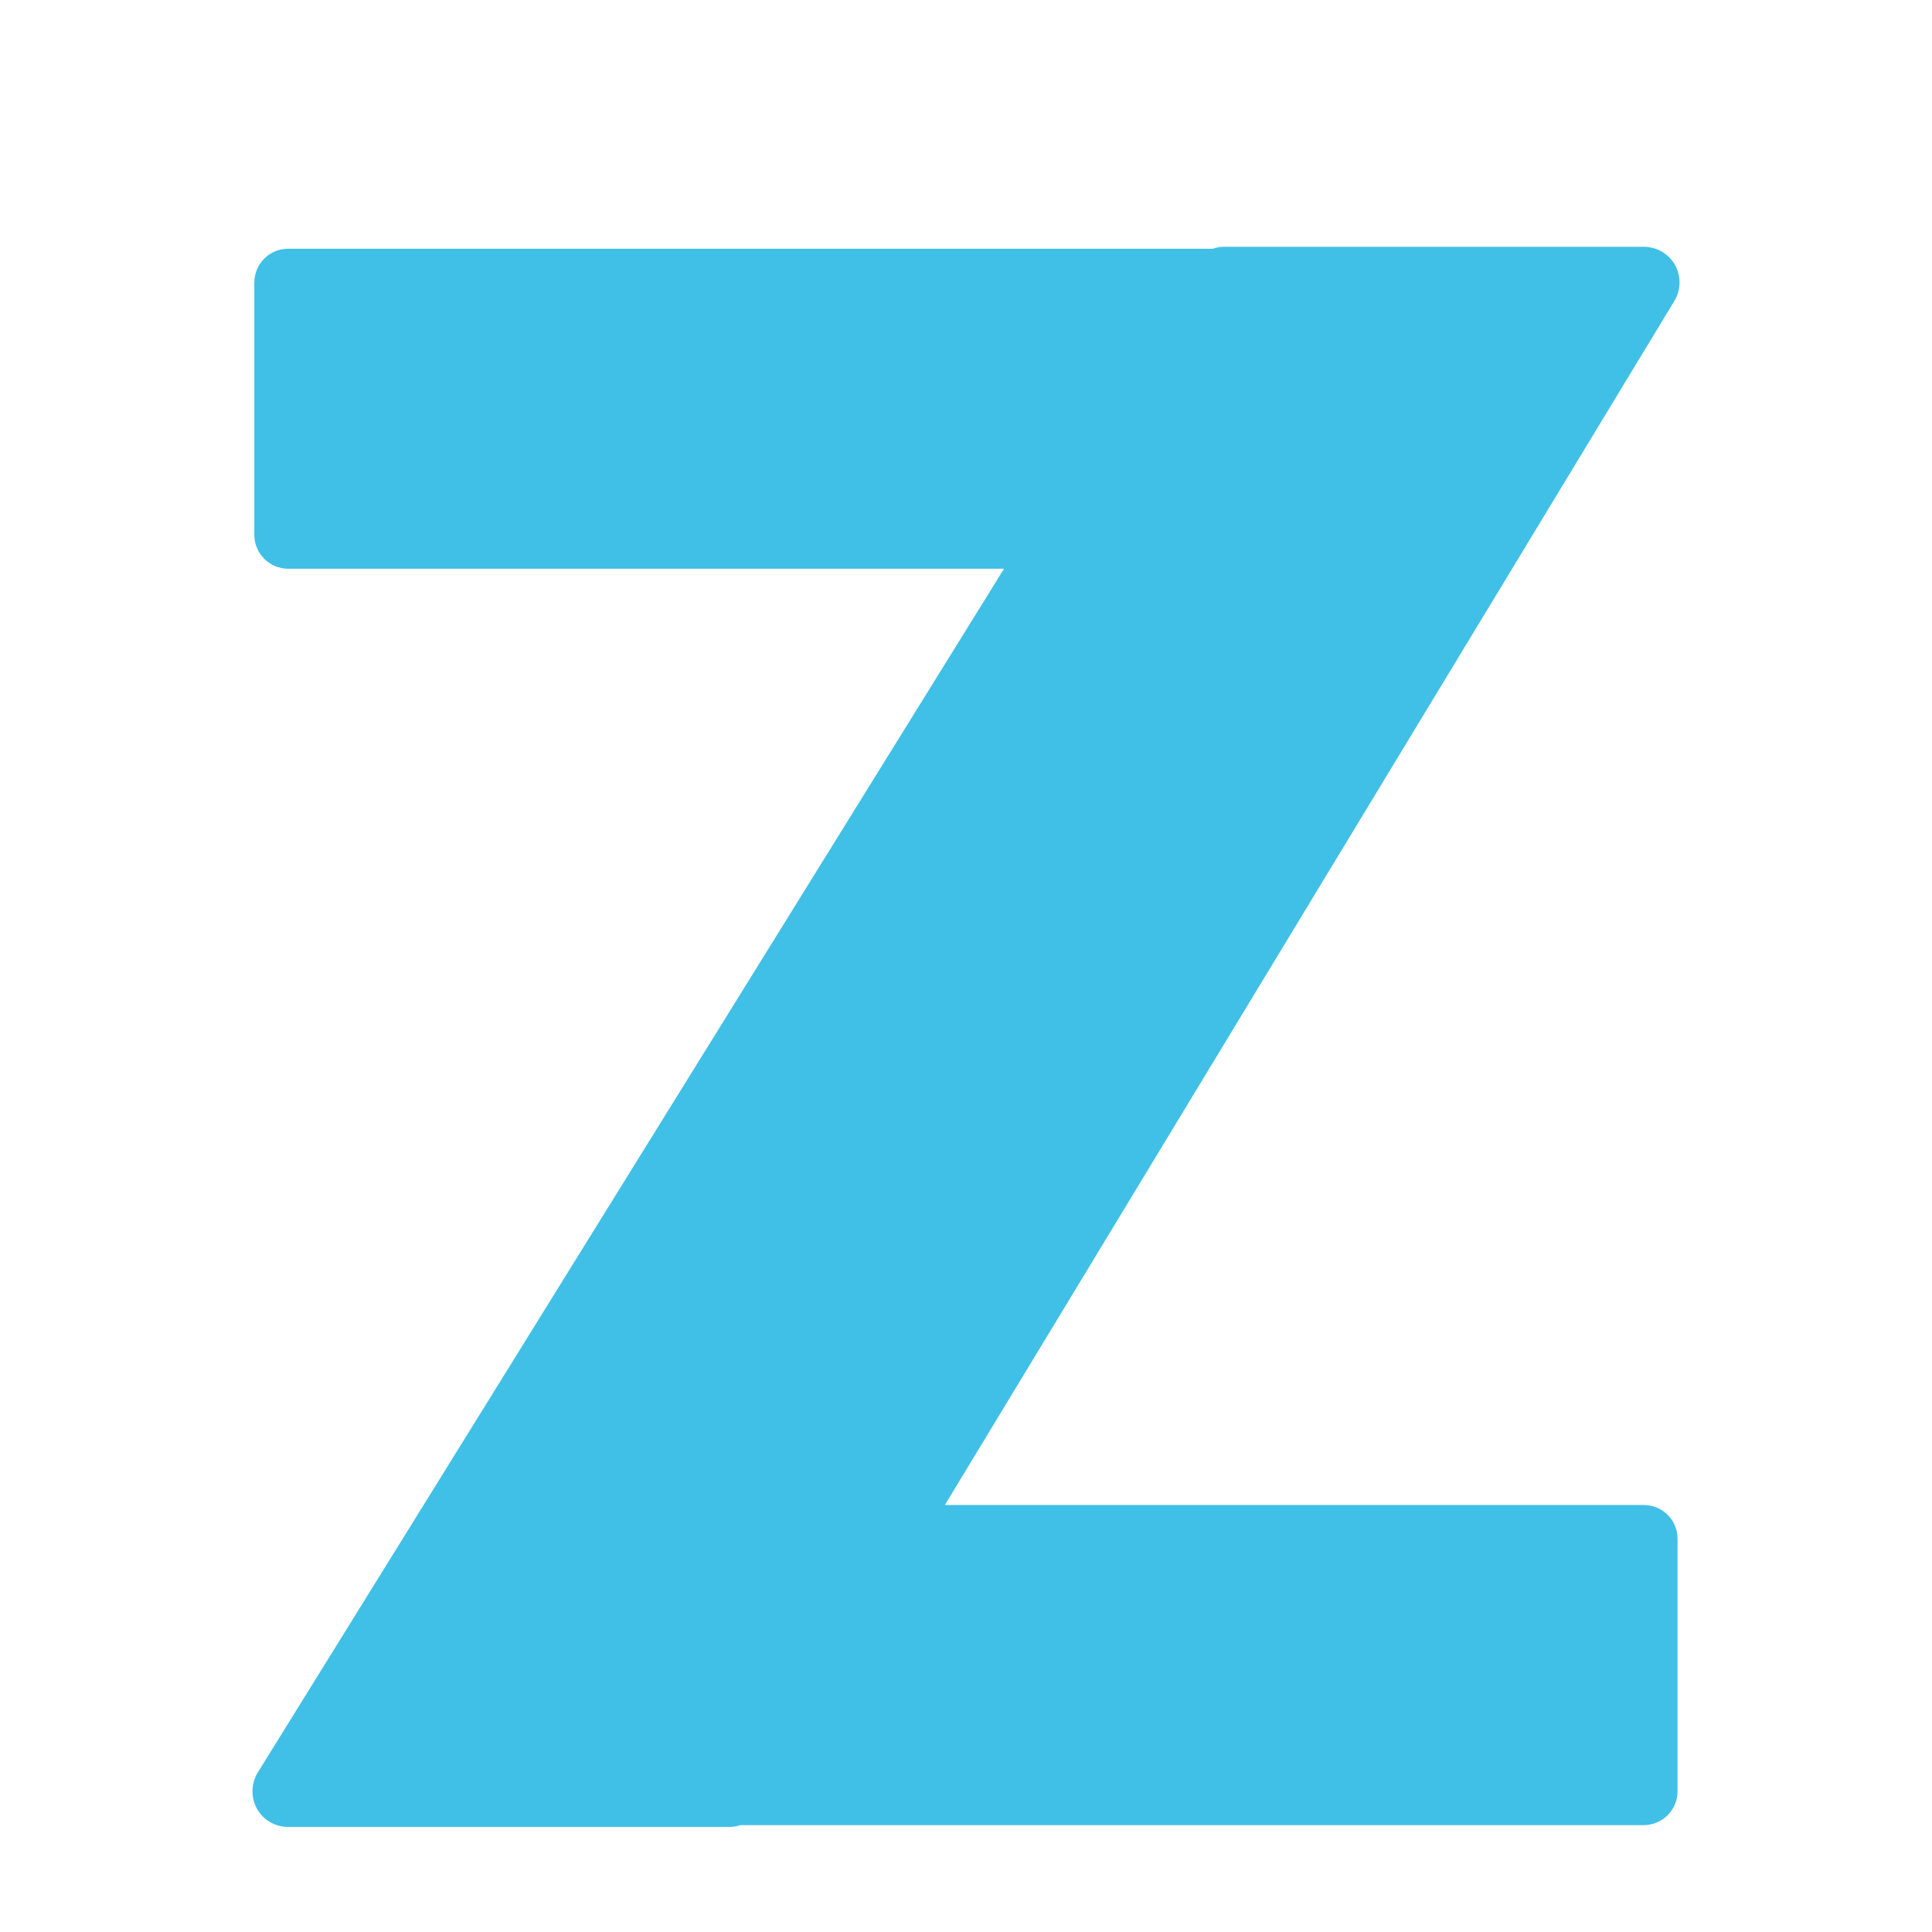
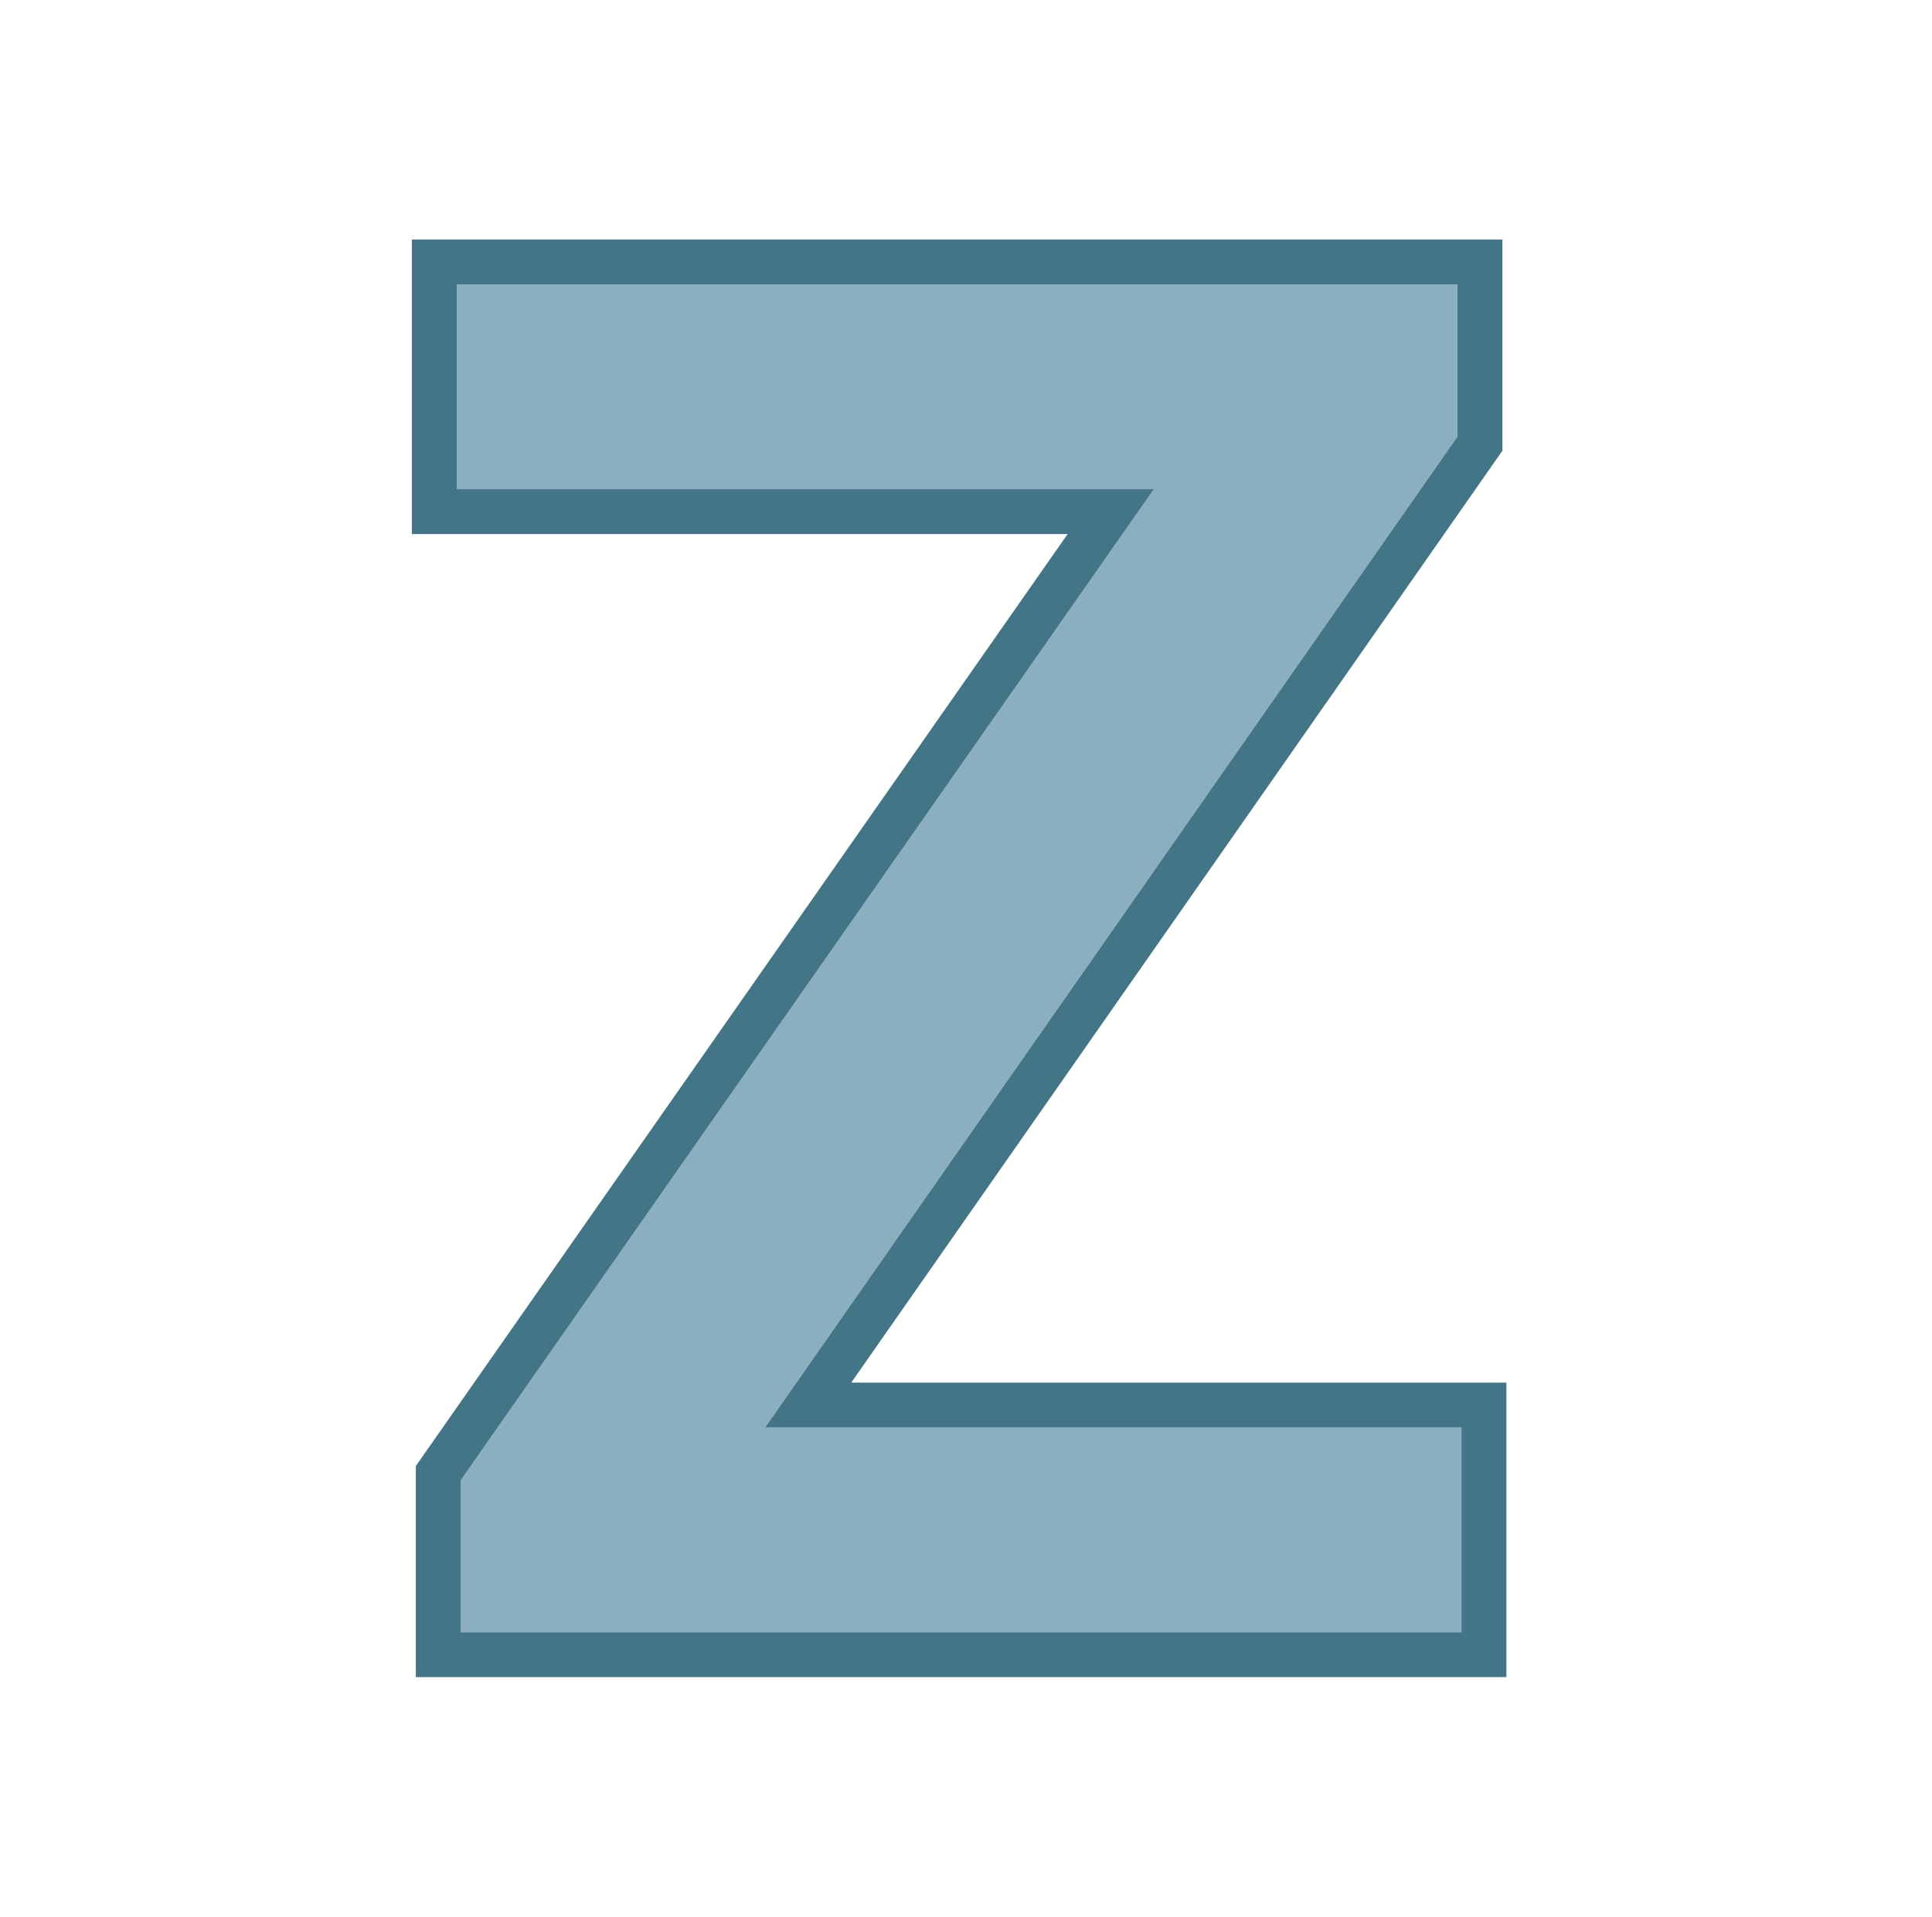
- <svg xmlns="http://www.w3.org/2000/svg" enable-background="new 0 0 128 128" viewBox="0 0 128 128">
-   <path d="m108.91 99.71h-46.31l48.33-79.77c0.44-0.73 0.46-1.64 0.04-2.39-0.42-0.74-1.21-1.2-2.06-1.2h-27.85c-0.25 0-0.49 0.05-0.71 0.13h-61.26c-1.24 0-2.24 1-2.24 2.24v16.72c0 1.24 1.01 2.24 2.24 2.24h47.43l-49.44 79.75c-0.45 0.73-0.47 1.65-0.06 2.4 0.42 0.75 1.21 1.21 2.07 1.21h29.25c0.25 0 0.49-0.05 0.72-0.12h59.84c1.23 0 2.24-1 2.24-2.24v-16.72c0.01-1.25-1-2.25-2.23-2.25z" fill="#40C0E7" />
+ <svg xmlns="http://www.w3.org/2000/svg" width="129" height="128" viewBox="0 0 129 128" fill="none">
+   <path d="M30.765 109V98.849L77.043 32.667H30.5V19H97.318V29.151L51.083 95.333H97.583V109H30.765Z" fill="#DFE6EB" style="fill:#DFE6EB;fill:color(display-p3 0.875 0.902 0.922);fill-opacity:1;" />
+   <path d="M30.765 109V98.849L77.043 32.667H30.5V19H97.318V29.151L51.083 95.333H97.583V109H30.765Z" fill="#8CAFBF" style="fill:#8CAFBF;fill:color(display-p3 0.549 0.686 0.749);fill-opacity:1;" />
+   <path fill-rule="evenodd" clip-rule="evenodd" d="M27.765 112V97.904L71.285 35.667H27.5V16H100.318V30.096L56.838 92.333H100.583V112H27.765ZM51.083 95.333L97.318 29.151V19H30.5V32.667H77.043L30.765 98.849V109H97.583V95.333H51.083Z" fill="#427687" style="fill:#427687;fill:color(display-p3 0.259 0.463 0.529);fill-opacity:1;" />
</svg>
